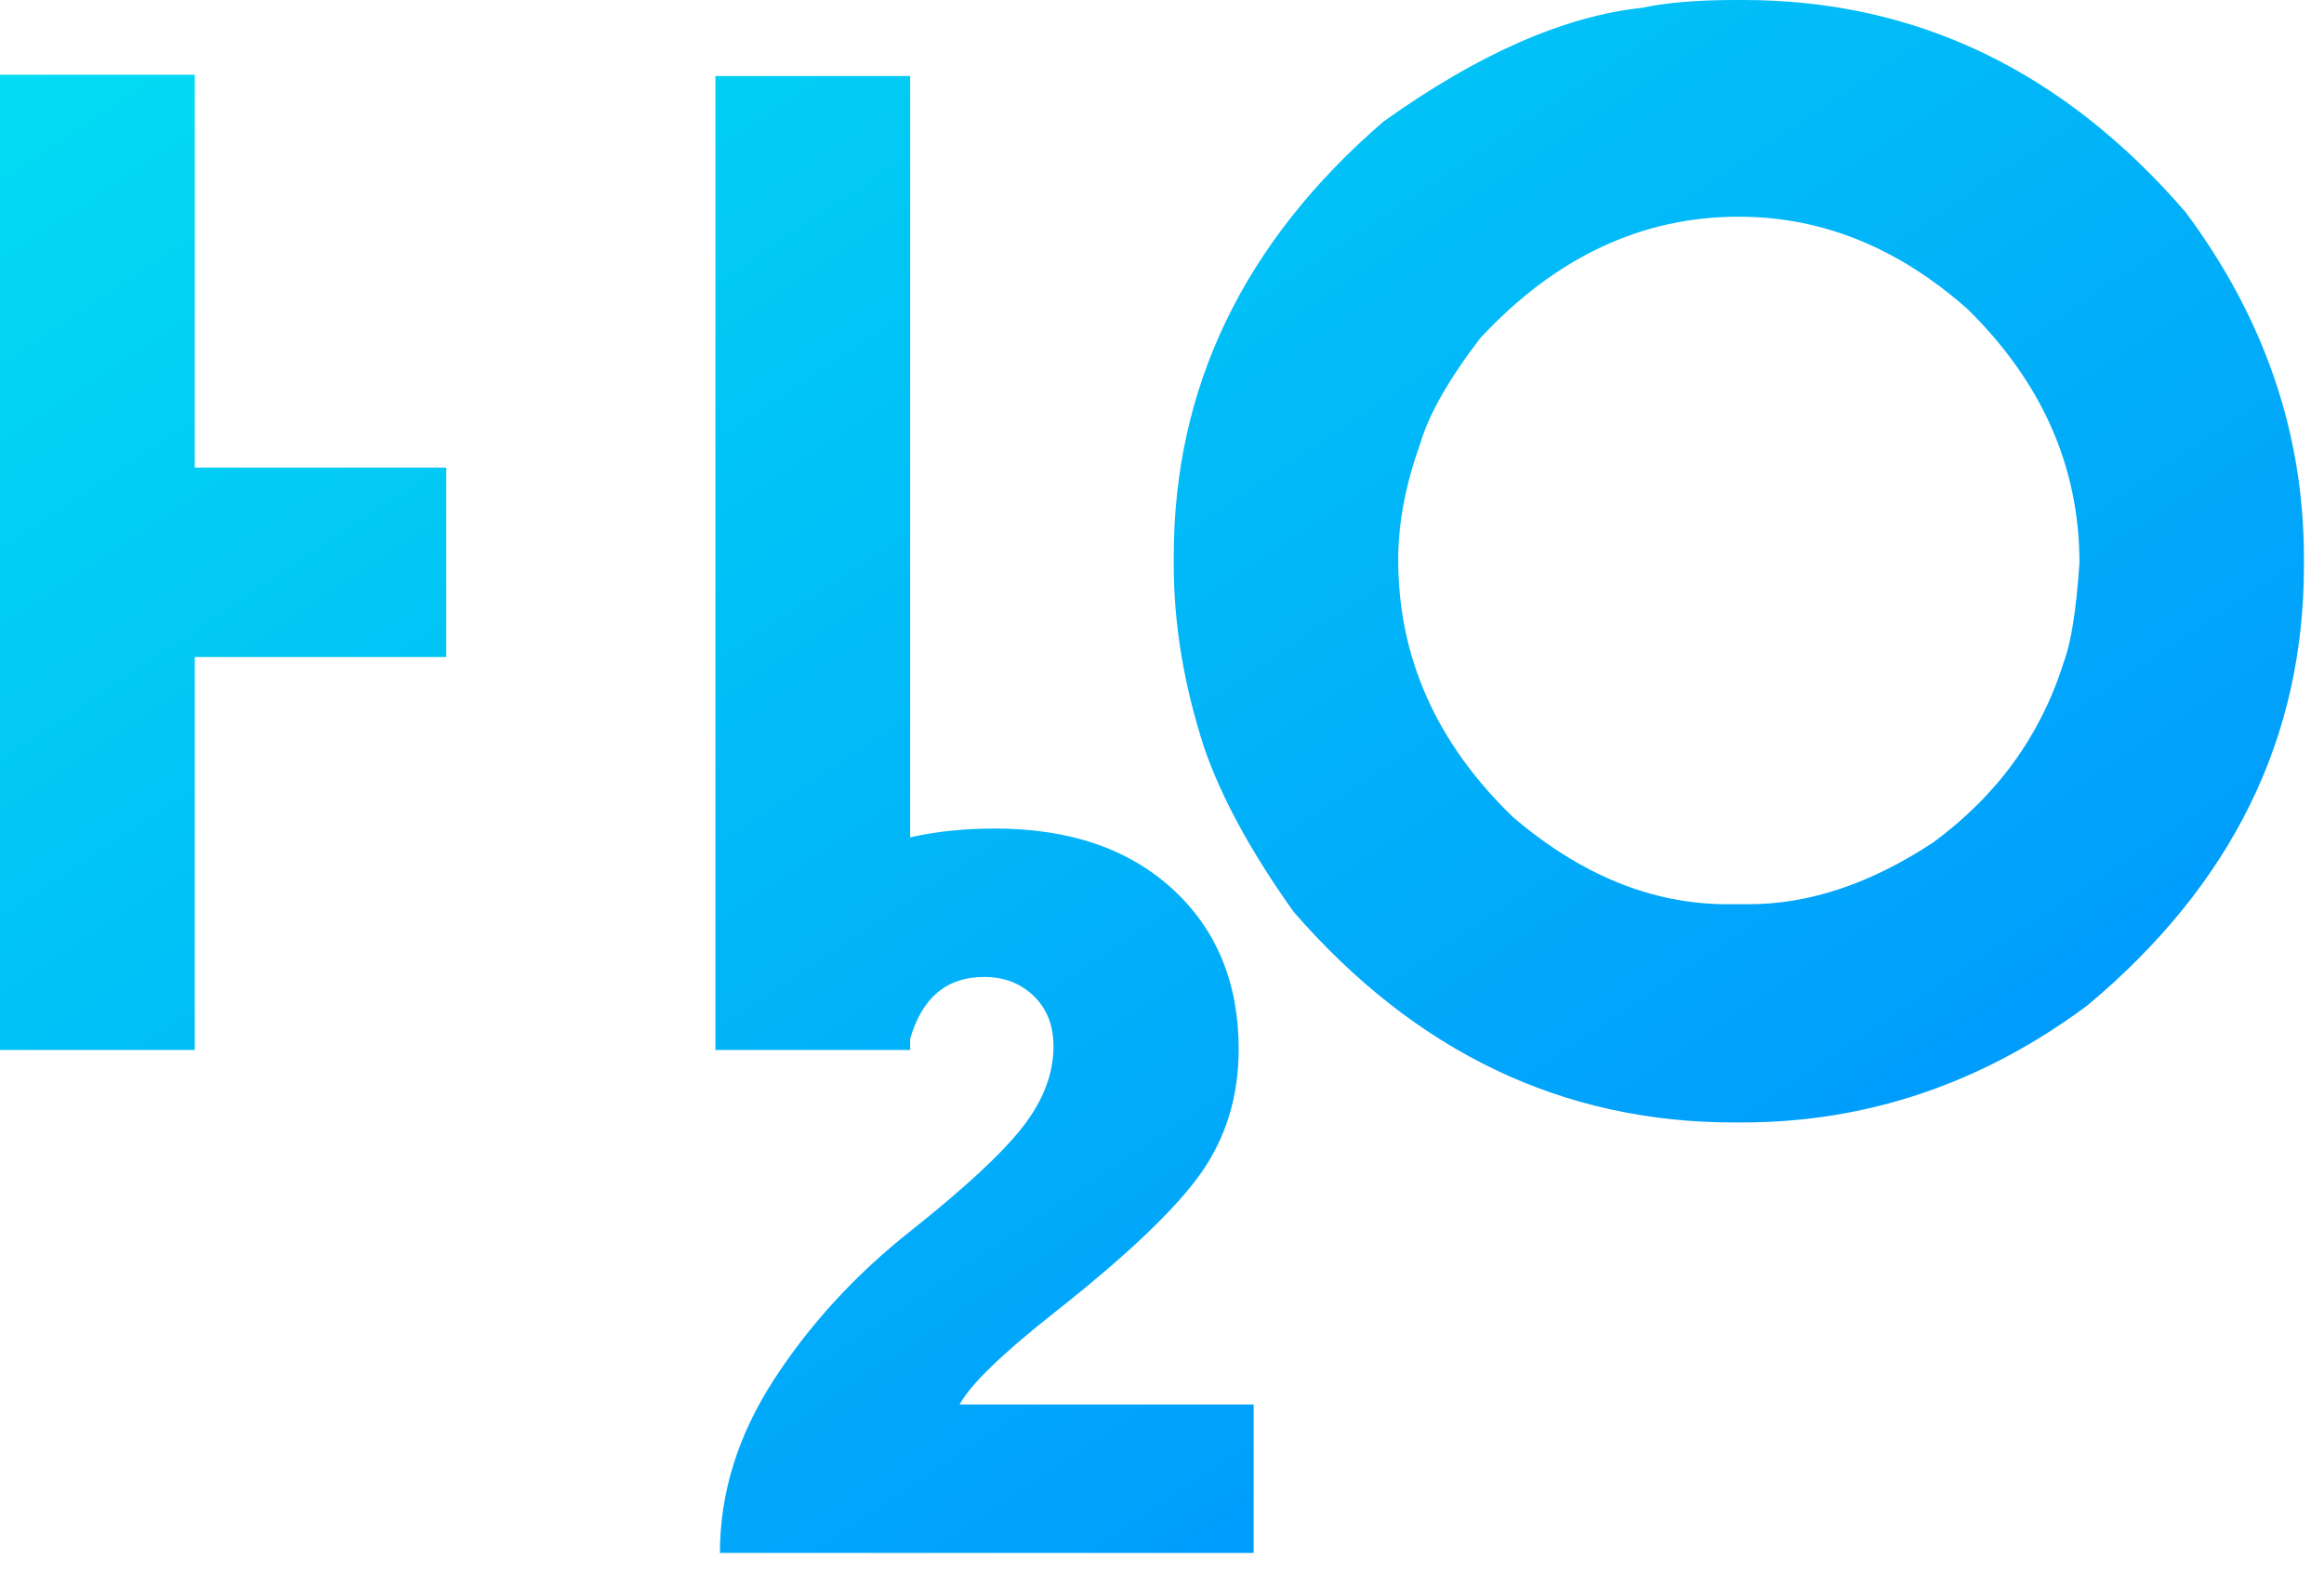
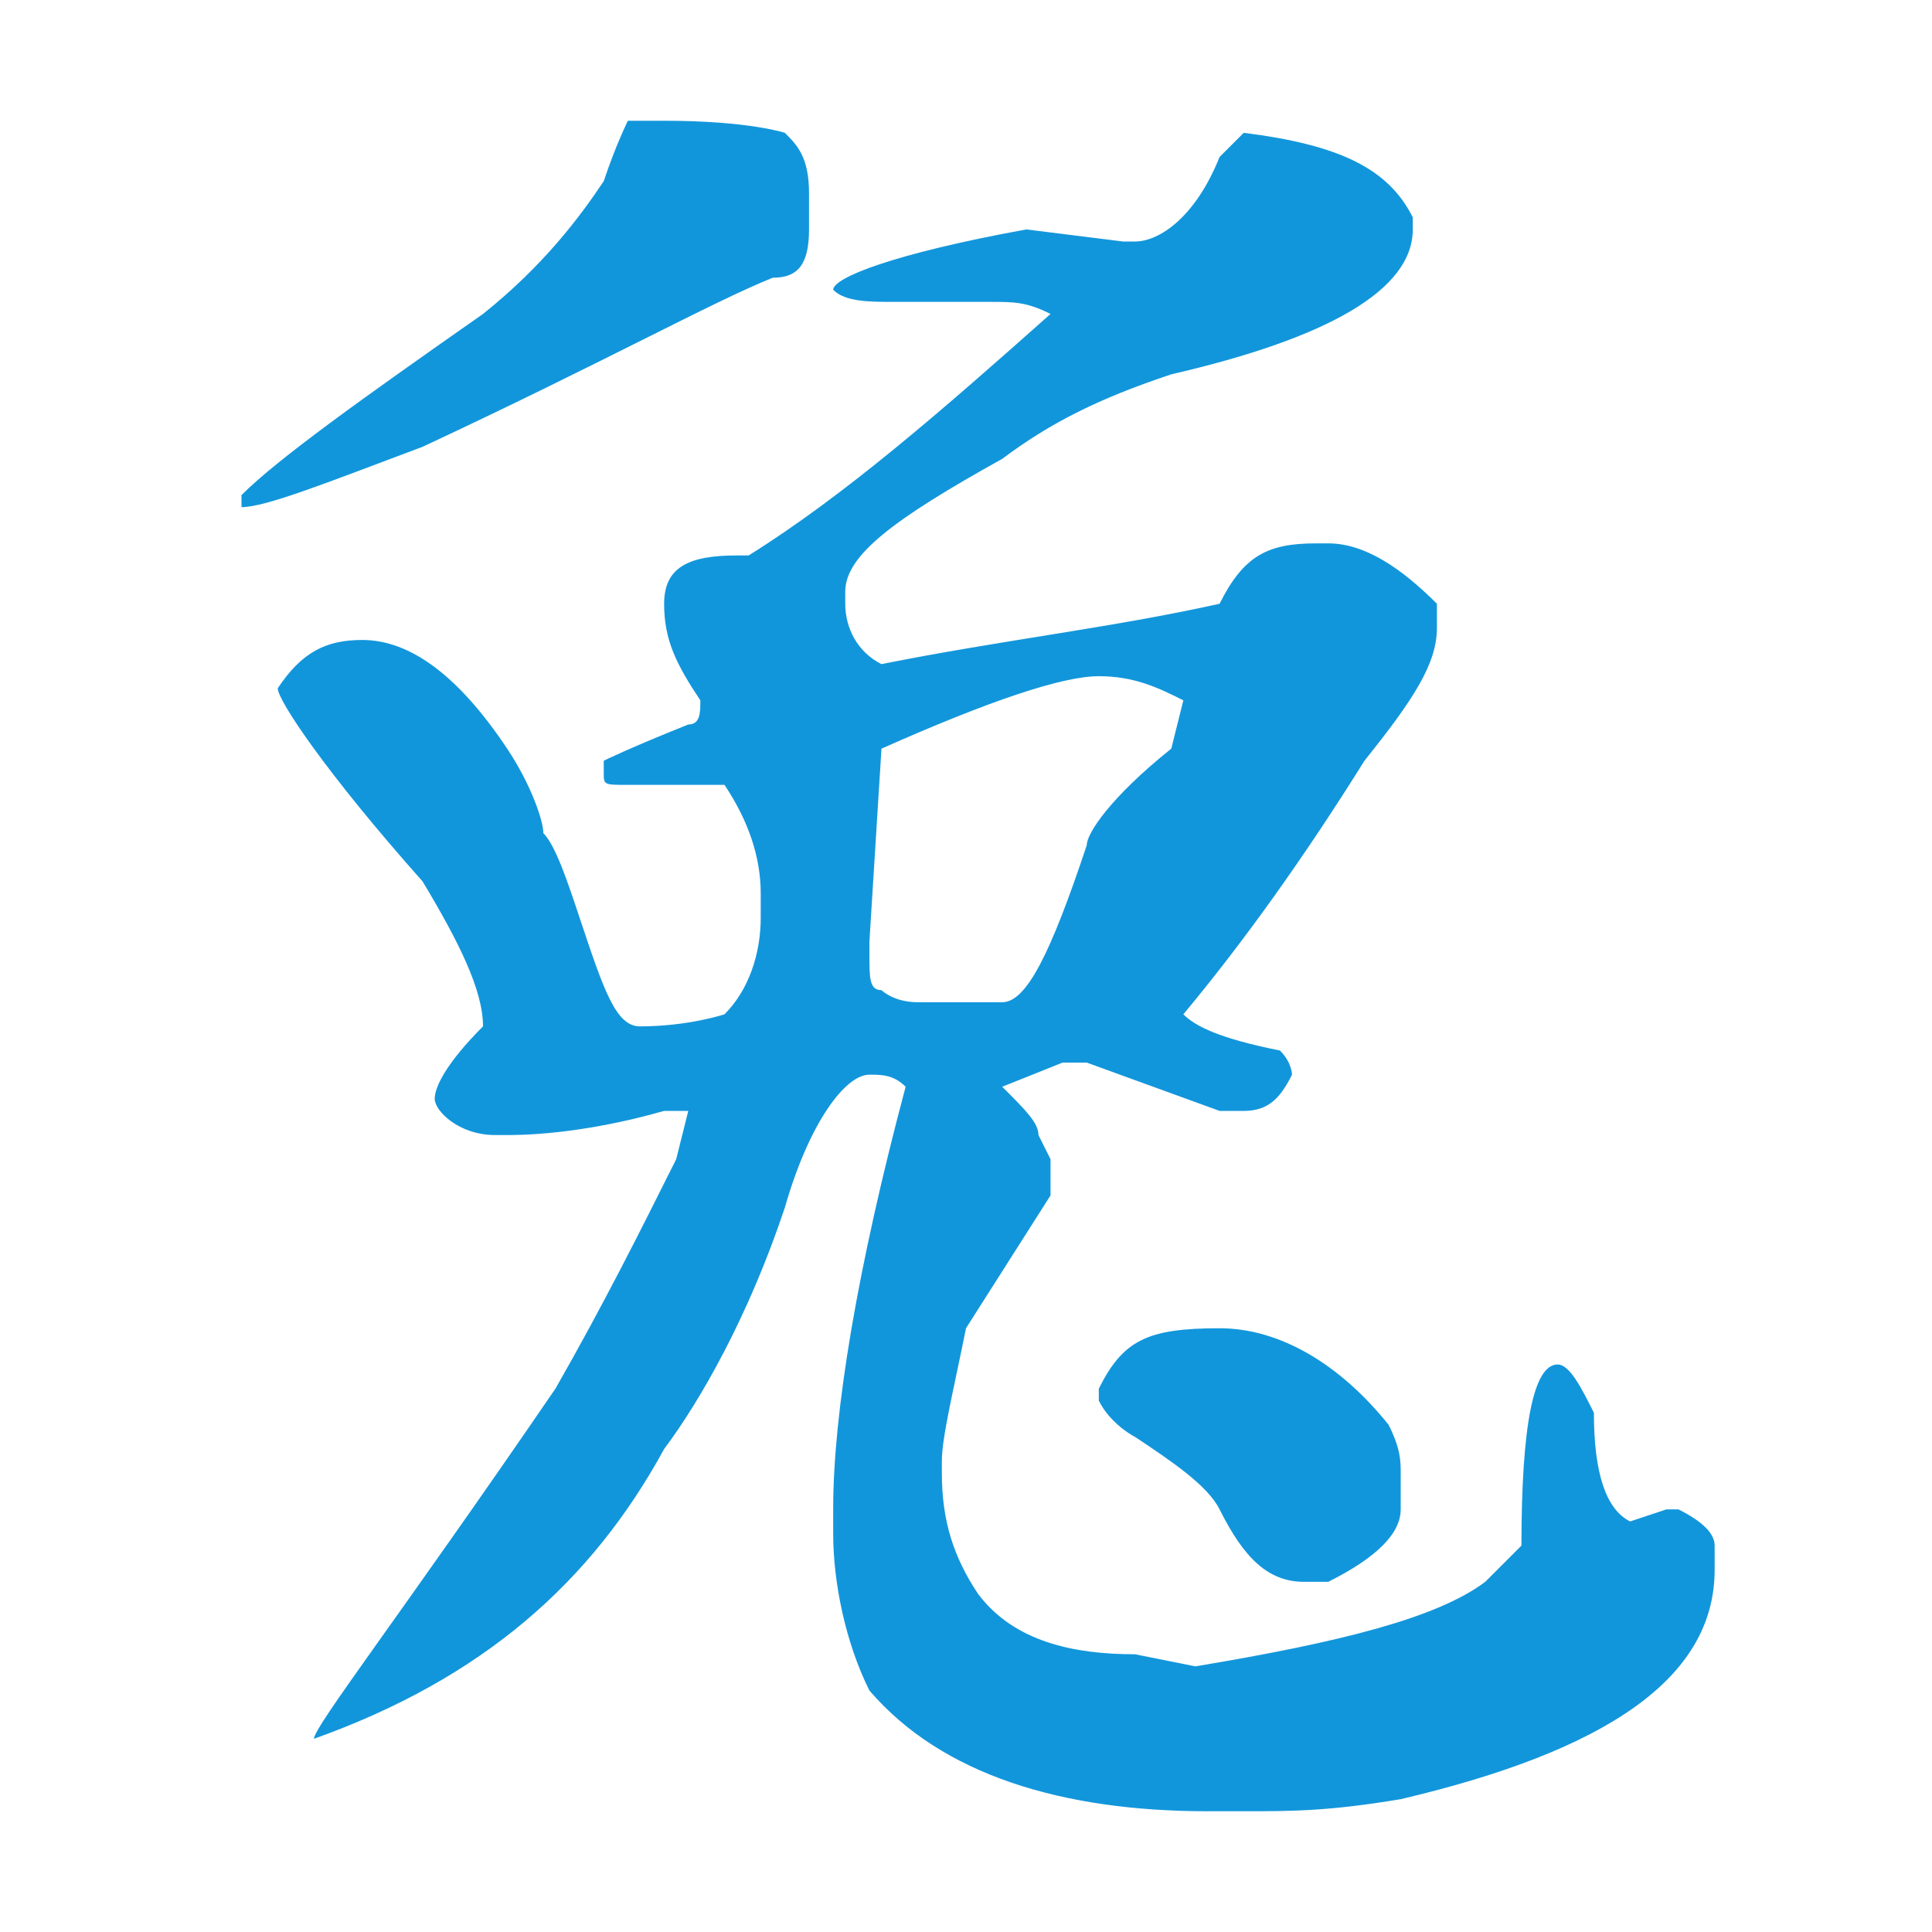
- <svg xmlns="http://www.w3.org/2000/svg" width="99px" height="67px" viewBox="0 0 99 67" version="1.1">
+ <svg xmlns="http://www.w3.org/2000/svg" t="1507814998160" class="icon" style="" viewBox="0 0 1024 1024" version="1.1" p-id="7734" width="200" height="200">
  <defs>
-     <linearGradient x1="100%" y1="100%" x2="0%" y2="0%" id="linearGradient-1">
-       <stop stop-color="#0089FF" offset="0%" />
-       <stop stop-color="#02DEF2" offset="100%" />
-     </linearGradient>
+     <style type="text/css" />
  </defs>
-   <g id="logo" stroke="none" stroke-width="1" fill="none" fill-rule="evenodd">
-     <path d="M0,3.183 L8.297,3.183 L8.297,19.92 L19.01,19.92 L19.01,27.987 L8.297,27.987 L8.297,44.725 L0,44.725 L0,3.183 Z M38.772,35.667 L38.772,3.24 L30.476,3.24 L30.476,44.725 L38.772,44.725 L38.772,44.244 C39.282,42.491 40.331,41.614 41.92,41.614 C42.771,41.614 43.476,41.885 44.037,42.426 C44.598,42.968 44.878,43.683 44.878,44.572 C44.878,45.732 44.443,46.873 43.573,47.994 C42.703,49.116 41.098,50.604 38.759,52.46 C36.42,54.316 34.486,56.424 32.959,58.782 C31.432,61.141 30.668,63.596 30.668,66.148 L53.404,66.148 L53.404,59.826 L40.876,59.826 C41.34,58.976 42.674,57.68 44.878,55.94 C47.971,53.504 50.059,51.523 51.142,49.995 C52.225,48.468 52.766,46.699 52.766,44.688 C52.766,41.866 51.828,39.594 49.953,37.873 C48.078,36.153 45.555,35.292 42.384,35.292 C41.071,35.292 39.867,35.417 38.772,35.667 Z M73.939,0 L74.271,0 C81.62,0 87.896,3.01 93.098,9.031 C96.462,13.547 98.145,18.461 98.145,23.773 L98.145,24.105 C98.145,31.454 95.068,37.697 88.914,42.832 C84.443,46.152 79.54,47.812 74.205,47.812 L73.873,47.812 C66.568,47.812 60.315,44.824 55.113,38.848 C53.298,36.302 52.025,33.967 51.295,31.842 C50.432,29.186 50,26.585 50,24.039 L50,23.707 C50,16.491 52.977,10.315 58.932,5.18 C62.96,2.302 66.635,0.686 69.955,0.332 C70.973,0.111 72.301,0 73.939,0 Z M59.562,23.84 C59.562,28.001 61.189,31.654 64.443,34.797 C67.343,37.276 70.387,38.516 73.574,38.516 L74.504,38.516 C77.072,38.516 79.684,37.641 82.34,35.893 C85.085,33.878 86.944,31.311 87.918,28.189 C88.228,27.37 88.449,25.965 88.582,23.973 C88.582,19.9 86.999,16.303 83.834,13.182 C80.868,10.548 77.614,9.23 74.072,9.23 C69.933,9.23 66.258,10.957 63.049,14.41 C61.699,16.181 60.846,17.686 60.492,18.926 C59.872,20.652 59.562,22.29 59.562,23.84 Z" id="Combined-Shape" fill="url(#linearGradient-1)" />
-   </g>
+   <path d="M339.2 64l12.8 0c44.8 0 64 6.4 64 6.4 6.4 6.4 12.8 12.8 12.8 32l0 19.2c0 19.2-6.4 25.6-19.2 25.6C377.6 160 320 192 224 236.8 172.8 256 140.8 268.8 128 268.8L128 262.4c19.2-19.2 64-51.2 128-96 32-25.6 51.2-51.2 64-70.4C326.4 76.8 332.8 64 332.8 64L339.2 64zM659.2 70.4 659.2 70.4c51.2 6.4 76.8 19.2 89.6 44.8l0 6.4c0 32-44.8 57.6-128 76.8-38.4 12.8-64 25.6-89.6 44.8C473.6 275.2 448 294.4 448 313.6L448 320c0 12.8 6.4 25.6 19.2 32 64-12.8 121.6-19.2 179.2-32 12.8-25.6 25.6-32 51.2-32L704 288c19.2 0 38.4 12.8 57.6 32l0 12.8c0 19.2-12.8 38.4-38.4 70.4-32 51.2-64 96-96 134.4 6.4 6.4 19.2 12.8 51.2 19.2 6.4 6.4 6.4 12.8 6.4 12.8-6.4 12.8-12.8 19.2-25.6 19.2l-12.8 0L576 563.2 563.2 563.2 531.2 576c12.8 12.8 19.2 19.2 19.2 25.6l6.4 12.8 0 19.2L512 704c-6.4 32-12.8 57.6-12.8 70.4l0 6.4c0 25.6 6.4 44.8 19.2 64 19.2 25.6 51.2 32 83.2 32l32 6.4c76.8-12.8 128-25.6 153.6-44.8l19.2-19.2c0-64 6.4-96 19.2-96 6.4 0 12.8 12.8 19.2 25.6 0 32 6.4 51.2 19.2 57.6l19.2-6.4 6.4 0c12.8 6.4 19.2 12.8 19.2 19.2l0 6.4L908.8 832c0 57.6-57.6 96-166.4 121.6C704 960 684.8 960 659.2 960L640 960c-76.8 0-140.8-19.2-179.2-64-12.8-25.6-19.2-57.6-19.2-83.2l0-12.8c0-51.2 12.8-128 38.4-224C473.6 569.6 467.2 569.6 460.8 569.6 448 569.6 428.8 595.2 416 640c-19.2 57.6-44.8 102.4-64 128-38.4 70.4-96 121.6-185.6 153.6 0-6.4 44.8-64 128-185.6 25.6-44.8 44.8-83.2 64-121.6l6.4-25.6L352 588.8C307.2 601.6 275.2 601.6 268.8 601.6L262.4 601.6c-19.2 0-32-12.8-32-19.2C230.4 576 236.8 563.2 256 544c0-19.2-12.8-44.8-32-76.8C172.8 409.6 147.2 371.2 147.2 364.8 160 345.6 172.8 339.2 192 339.2c25.6 0 51.2 19.2 76.8 57.6 12.8 19.2 19.2 38.4 19.2 44.8C294.4 448 300.8 467.2 307.2 486.4c12.8 38.4 19.2 57.6 32 57.6 25.6 0 44.8-6.4 44.8-6.4 12.8-12.8 19.2-32 19.2-51.2L403.2 473.6c0-19.2-6.4-38.4-19.2-57.6L332.8 416C320 416 320 416 320 409.6L320 403.2c0 0 12.8-6.4 44.8-19.2 6.4 0 6.4-6.4 6.4-12.8C358.4 352 352 339.2 352 320c0-19.2 12.8-25.6 38.4-25.6l6.4 0c51.2-32 102.4-76.8 160-128C544 160 537.6 160 524.8 160L473.6 160c-12.8 0-25.6 0-32-6.4 0-6.4 32-19.2 102.4-32L595.2 128l6.4 0c12.8 0 32-12.8 44.8-44.8L659.2 70.4zM467.2 396.8 460.8 499.2l0 6.4c0 12.8 0 19.2 6.4 19.2 0 0 6.4 6.4 19.2 6.4l44.8 0C544 531.2 556.8 505.6 576 448c0-6.4 12.8-25.6 44.8-51.2l6.4-25.6C614.4 364.8 601.6 358.4 582.4 358.4 563.2 358.4 524.8 371.2 467.2 396.8zM646.4 704c32 0 64 19.2 89.6 51.2 6.4 12.8 6.4 19.2 6.4 25.6l0 19.2c0 12.8-12.8 25.6-38.4 38.4l-12.8 0c-19.2 0-32-12.8-44.8-38.4-6.4-12.8-25.6-25.6-44.8-38.4 0 0-12.8-6.4-19.2-19.2l0-6.4C595.2 710.4 608 704 646.4 704z" p-id="7735" fill="#1296db" />
</svg>
